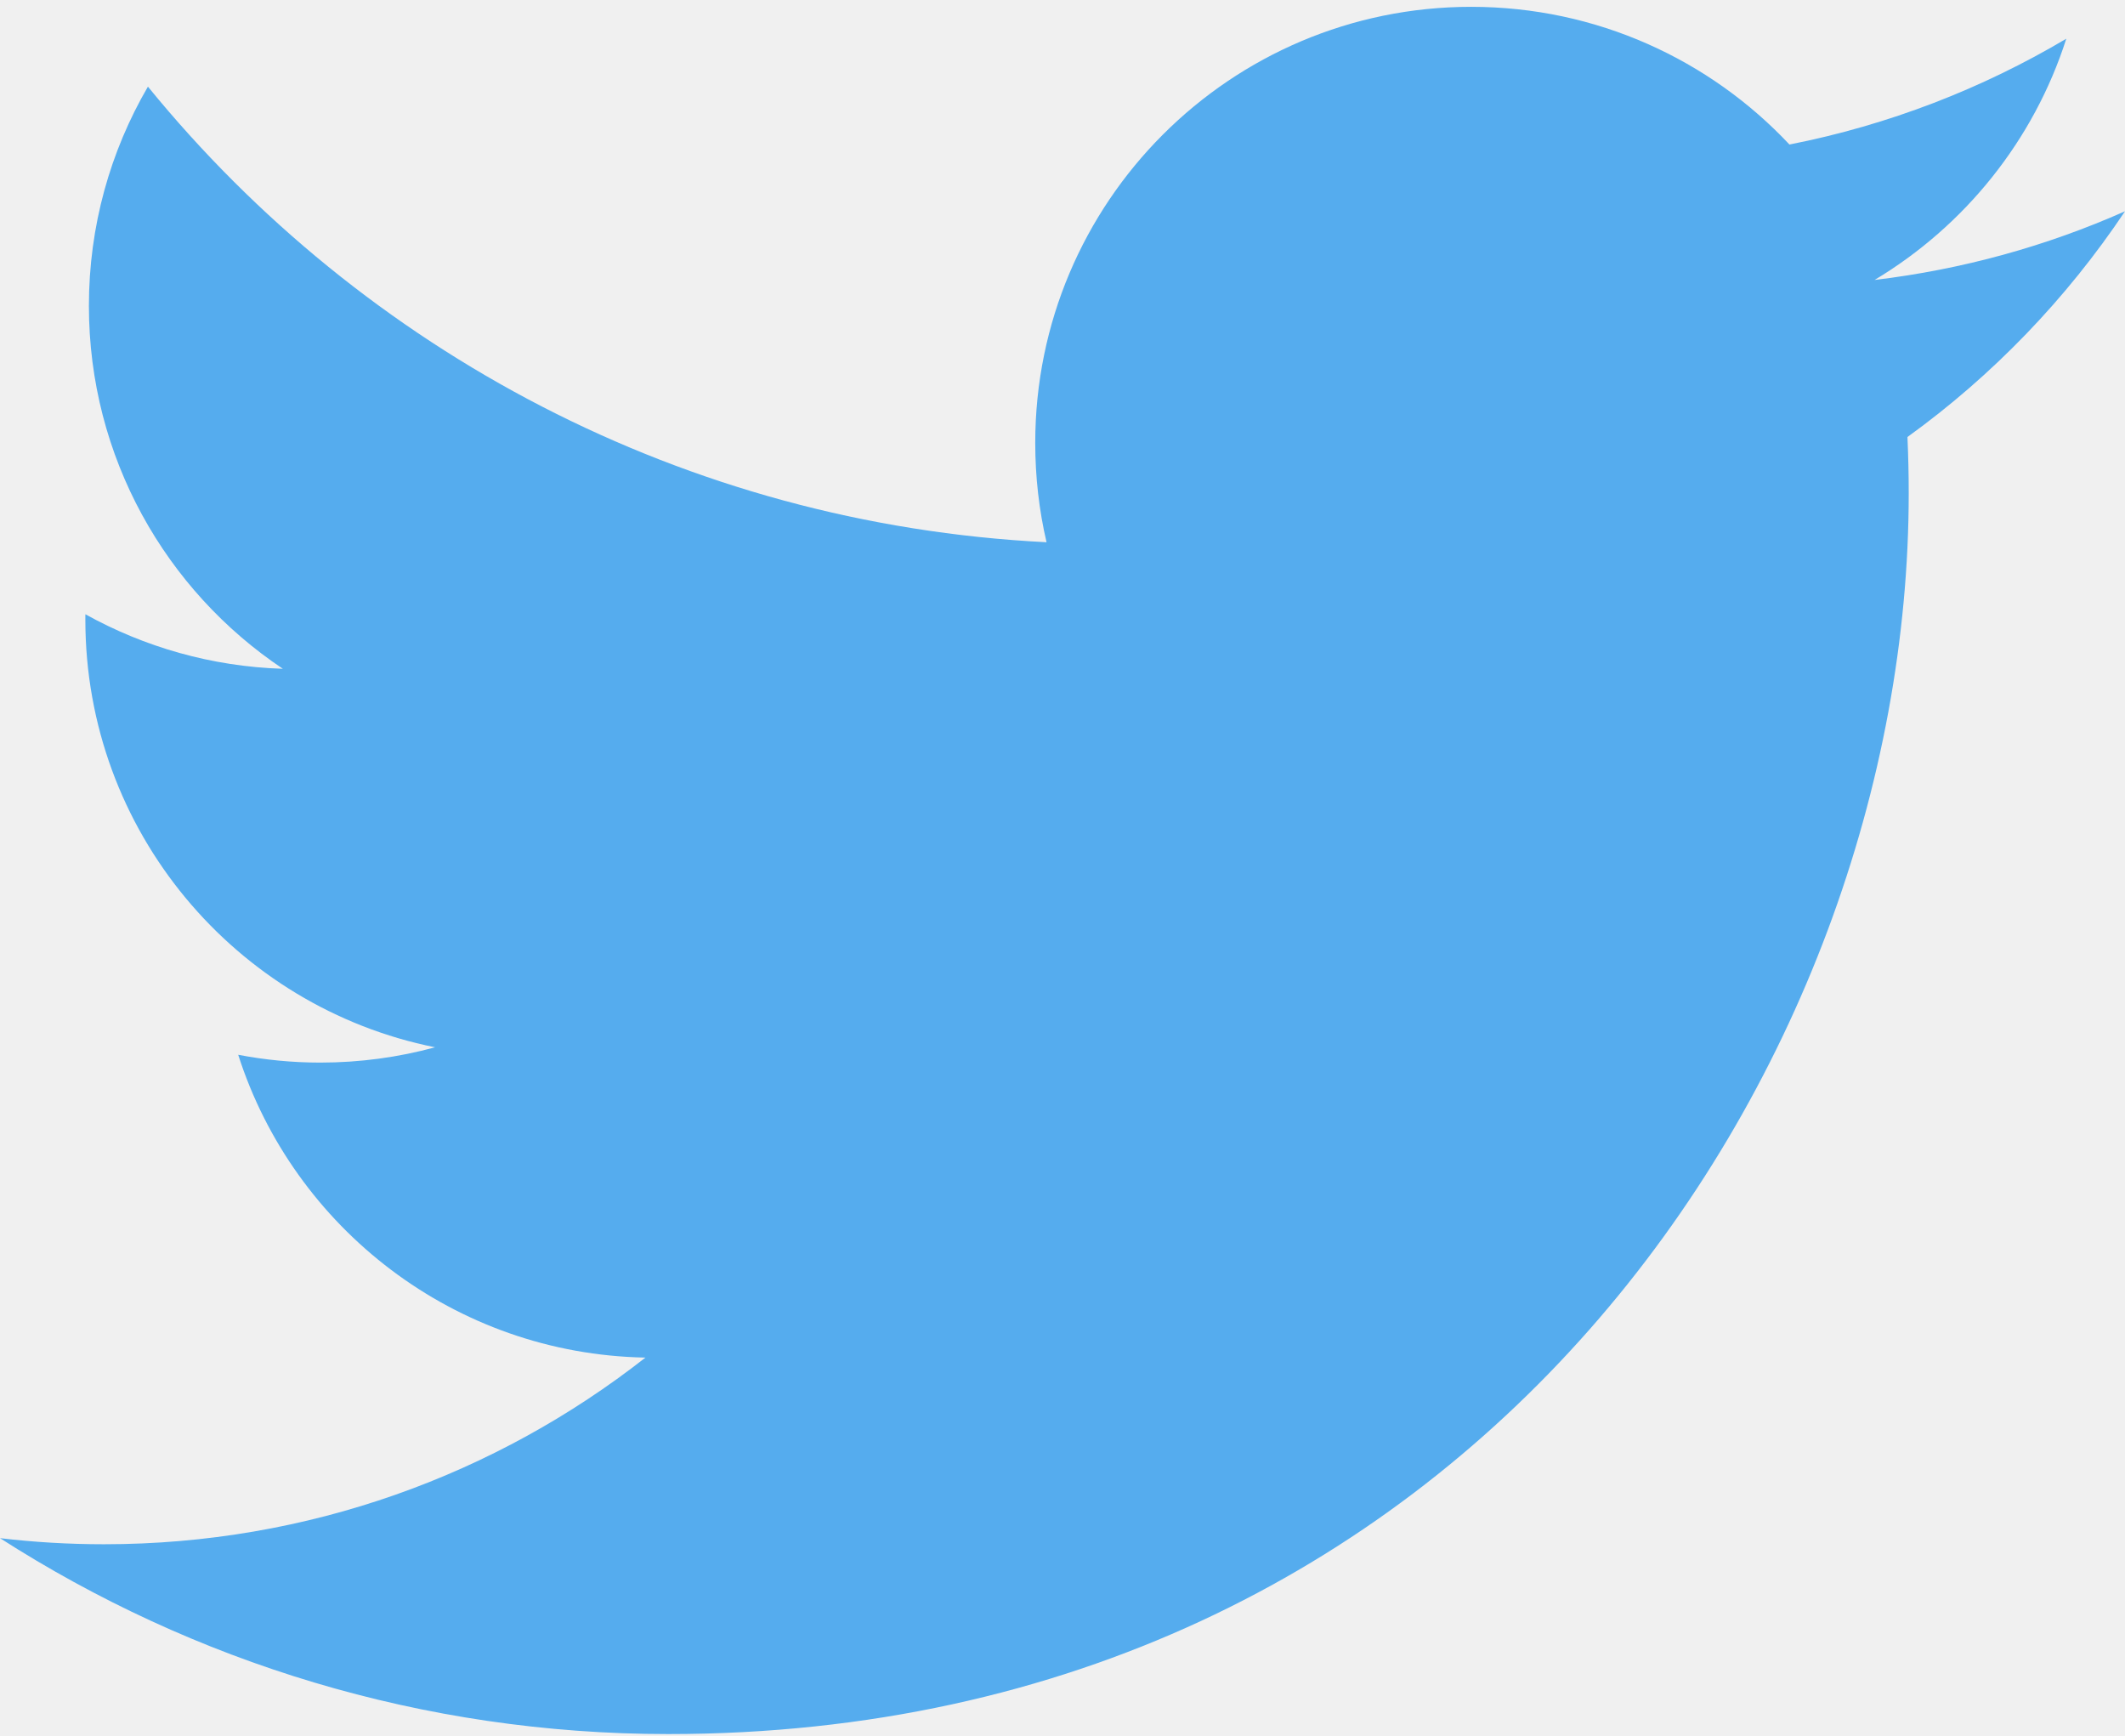
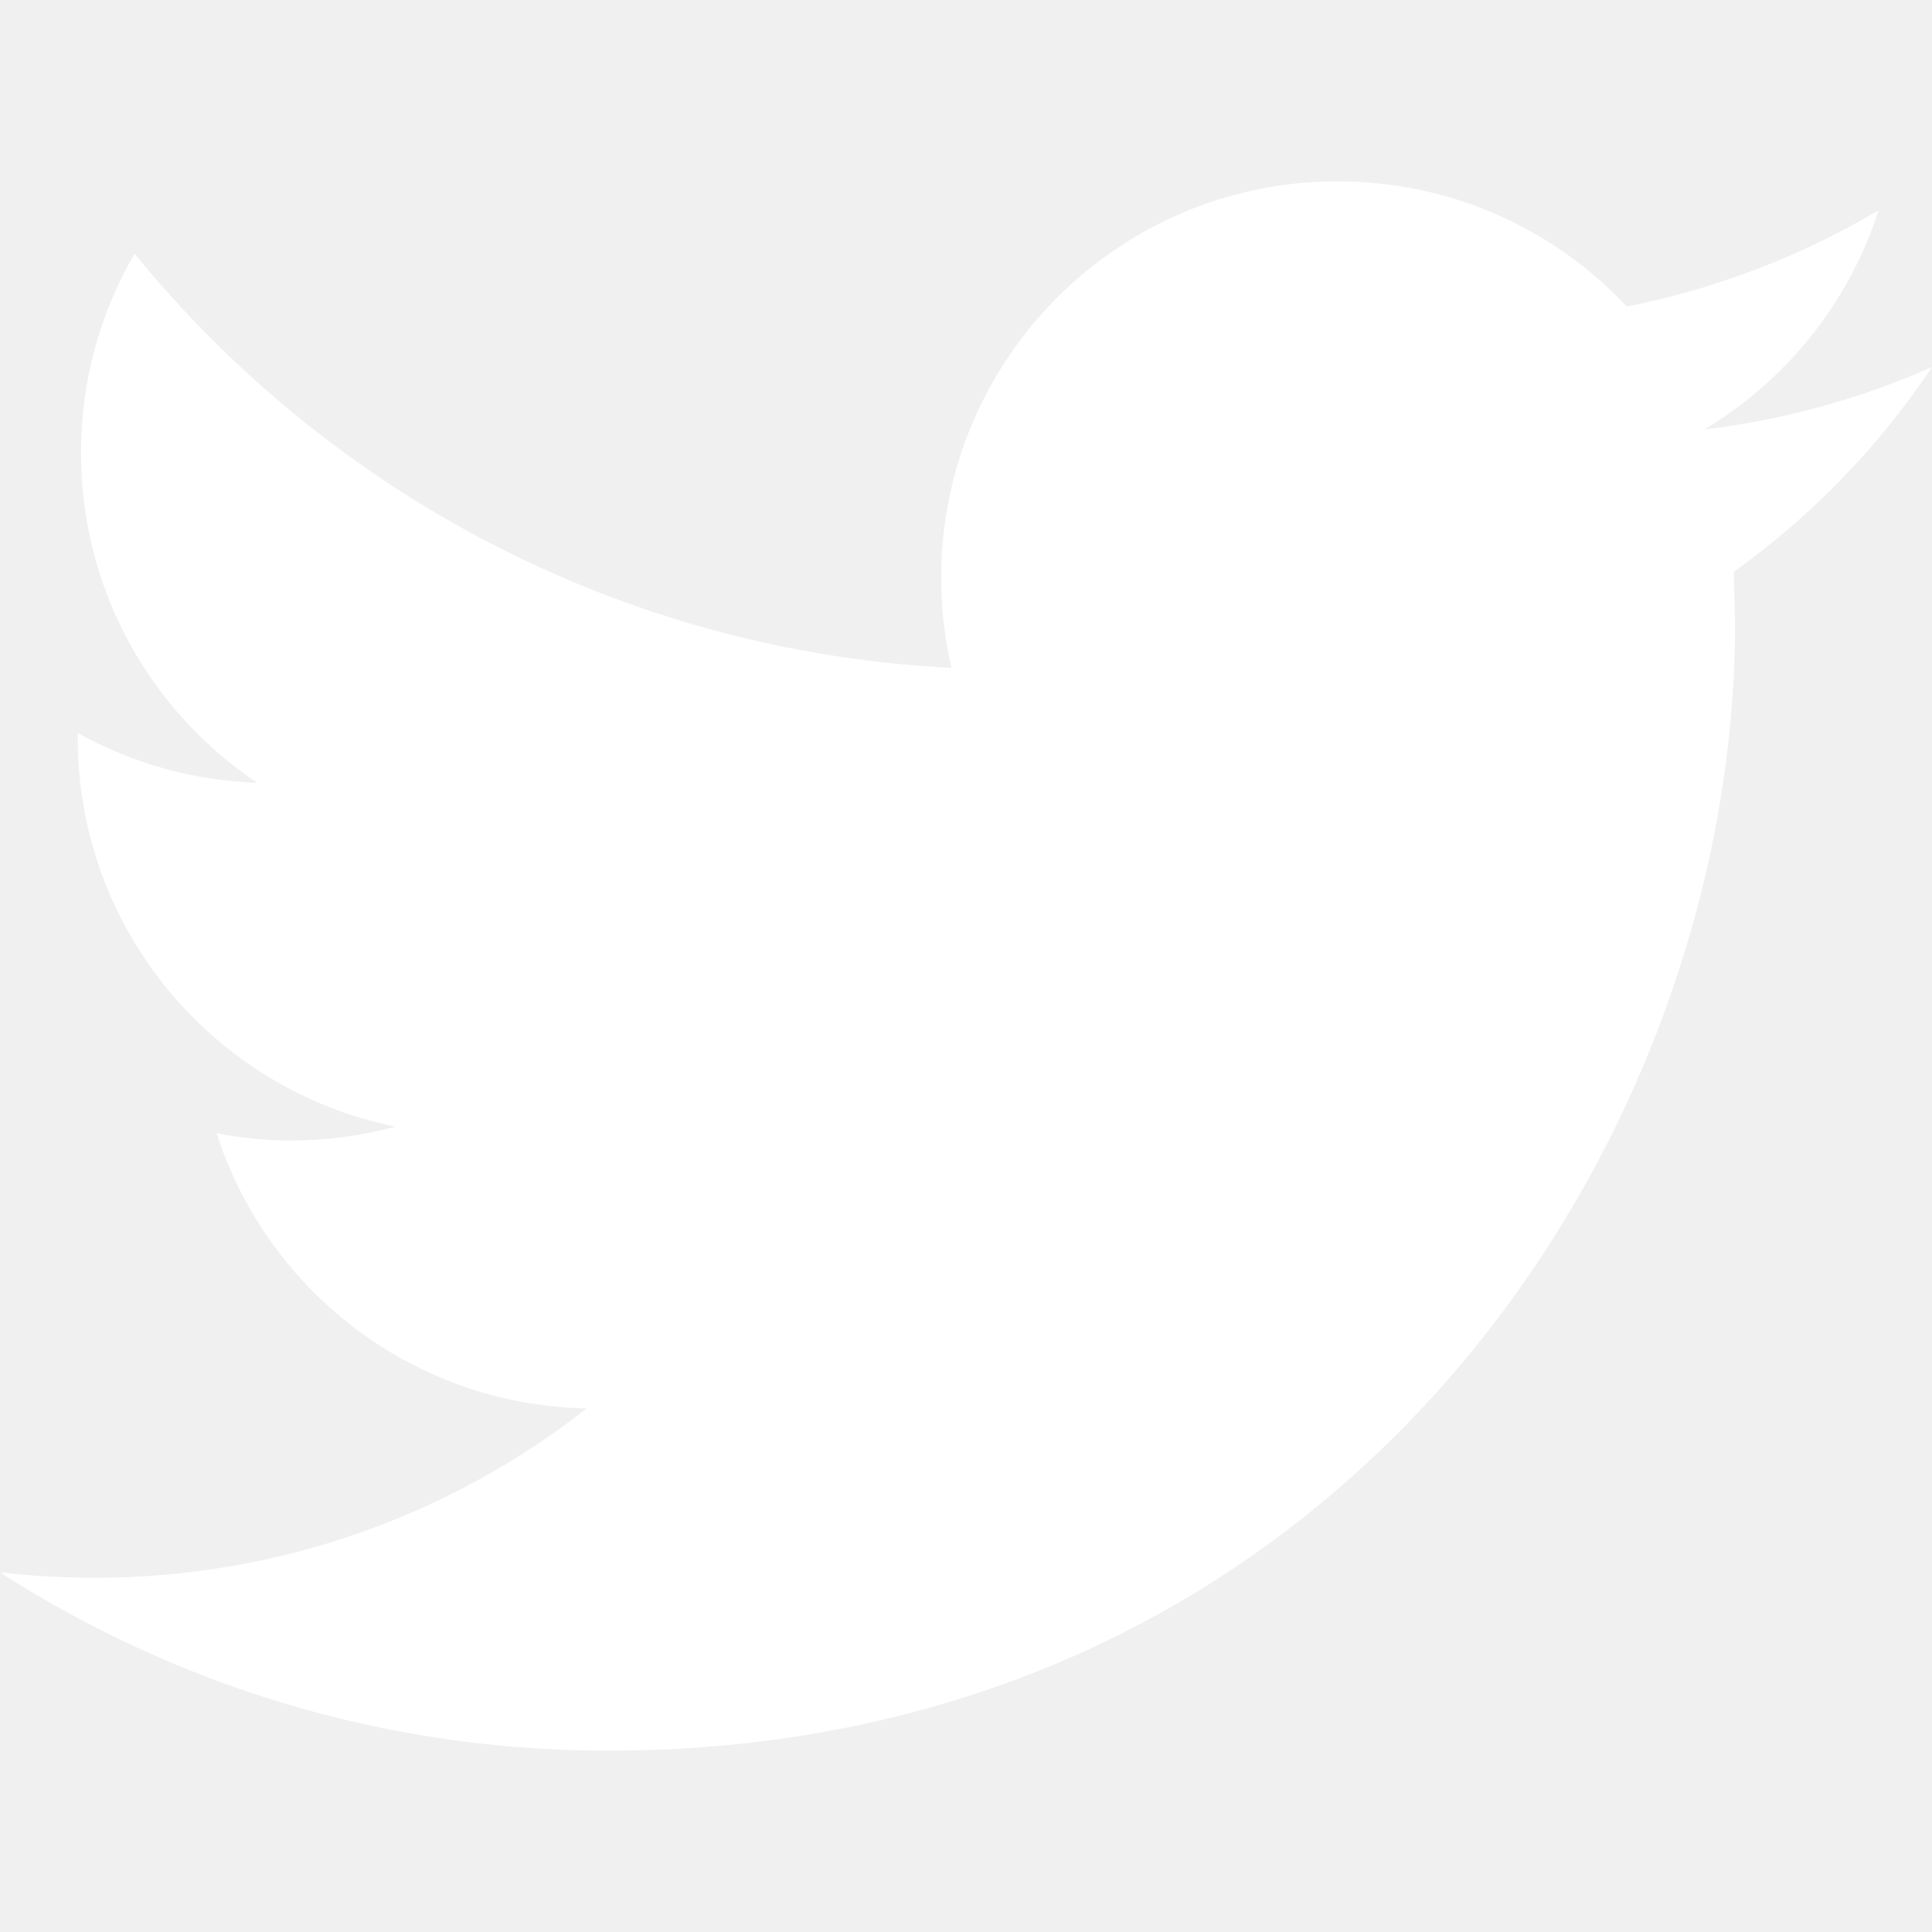
- <svg xmlns="http://www.w3.org/2000/svg" width="256px" height="209px" viewBox="0 0 256 209" version="1.1" preserveAspectRatio="xMidYMid">
-   <g>
-     <path d="M256,25.45 C246.581,29.627 236.458,32.45 225.834,33.72 C236.679,27.22 245.006,16.927 248.927,4.663 C238.78,10.681 227.539,15.052 215.576,17.408 C205.995,7.201 192.345,0.822 177.239,0.822 C148.233,0.822 124.716,24.338 124.716,53.342 C124.716,57.459 125.181,61.467 126.077,65.311 C82.426,63.121 43.726,42.211 17.821,10.436 C13.301,18.193 10.71,27.215 10.71,36.84 C10.71,55.062 19.984,71.137 34.076,80.556 C25.466,80.283 17.368,77.921 10.286,73.987 C10.283,74.206 10.283,74.426 10.283,74.647 C10.283,100.094 28.387,121.322 52.414,126.147 C48.006,127.347 43.366,127.989 38.576,127.989 C35.191,127.989 31.901,127.66 28.695,127.047 C35.378,147.913 54.774,163.098 77.757,163.522 C59.782,177.608 37.135,186.005 12.529,186.005 C8.29,186.005 4.109,185.756 0,185.271 C23.243,200.173 50.851,208.868 80.511,208.868 C177.117,208.868 229.944,128.837 229.944,59.433 C229.944,57.155 229.893,54.89 229.792,52.638 C240.053,45.233 248.958,35.983 256,25.45" fill="#55acee" />
-   </g>
+ <svg xmlns="http://www.w3.org/2000/svg" viewBox="0 0 612 612">
+   <path d="M612 116.258a250.714 250.714 0 0 1-72.088 19.772c25.929-15.527 45.777-40.155 55.184-69.411-24.322 14.379-51.169 24.82-79.775 30.48-22.907-24.437-55.49-39.658-91.63-39.658-69.334 0-125.551 56.217-125.551 125.513 0 9.828 1.109 19.427 3.251 28.606-104.326-5.24-196.835-55.223-258.75-131.174-10.823 18.51-16.98 40.078-16.98 63.101 0 43.559 22.181 81.993 55.835 104.479a125.556 125.556 0 0 1-56.867-15.756v1.568c0 60.806 43.291 111.554 100.693 123.104-10.517 2.83-21.607 4.398-33.08 4.398-8.107 0-15.947-.803-23.634-2.333 15.985 49.907 62.336 86.199 117.253 87.194-42.947 33.654-97.099 53.655-155.916 53.655-10.134 0-20.116-.612-29.944-1.721 55.567 35.681 121.536 56.485 192.438 56.485 230.948 0 357.188-191.291 357.188-357.188l-.421-16.253c24.666-17.593 46.005-39.697 62.794-64.861z" fill="#fff" />
</svg>
